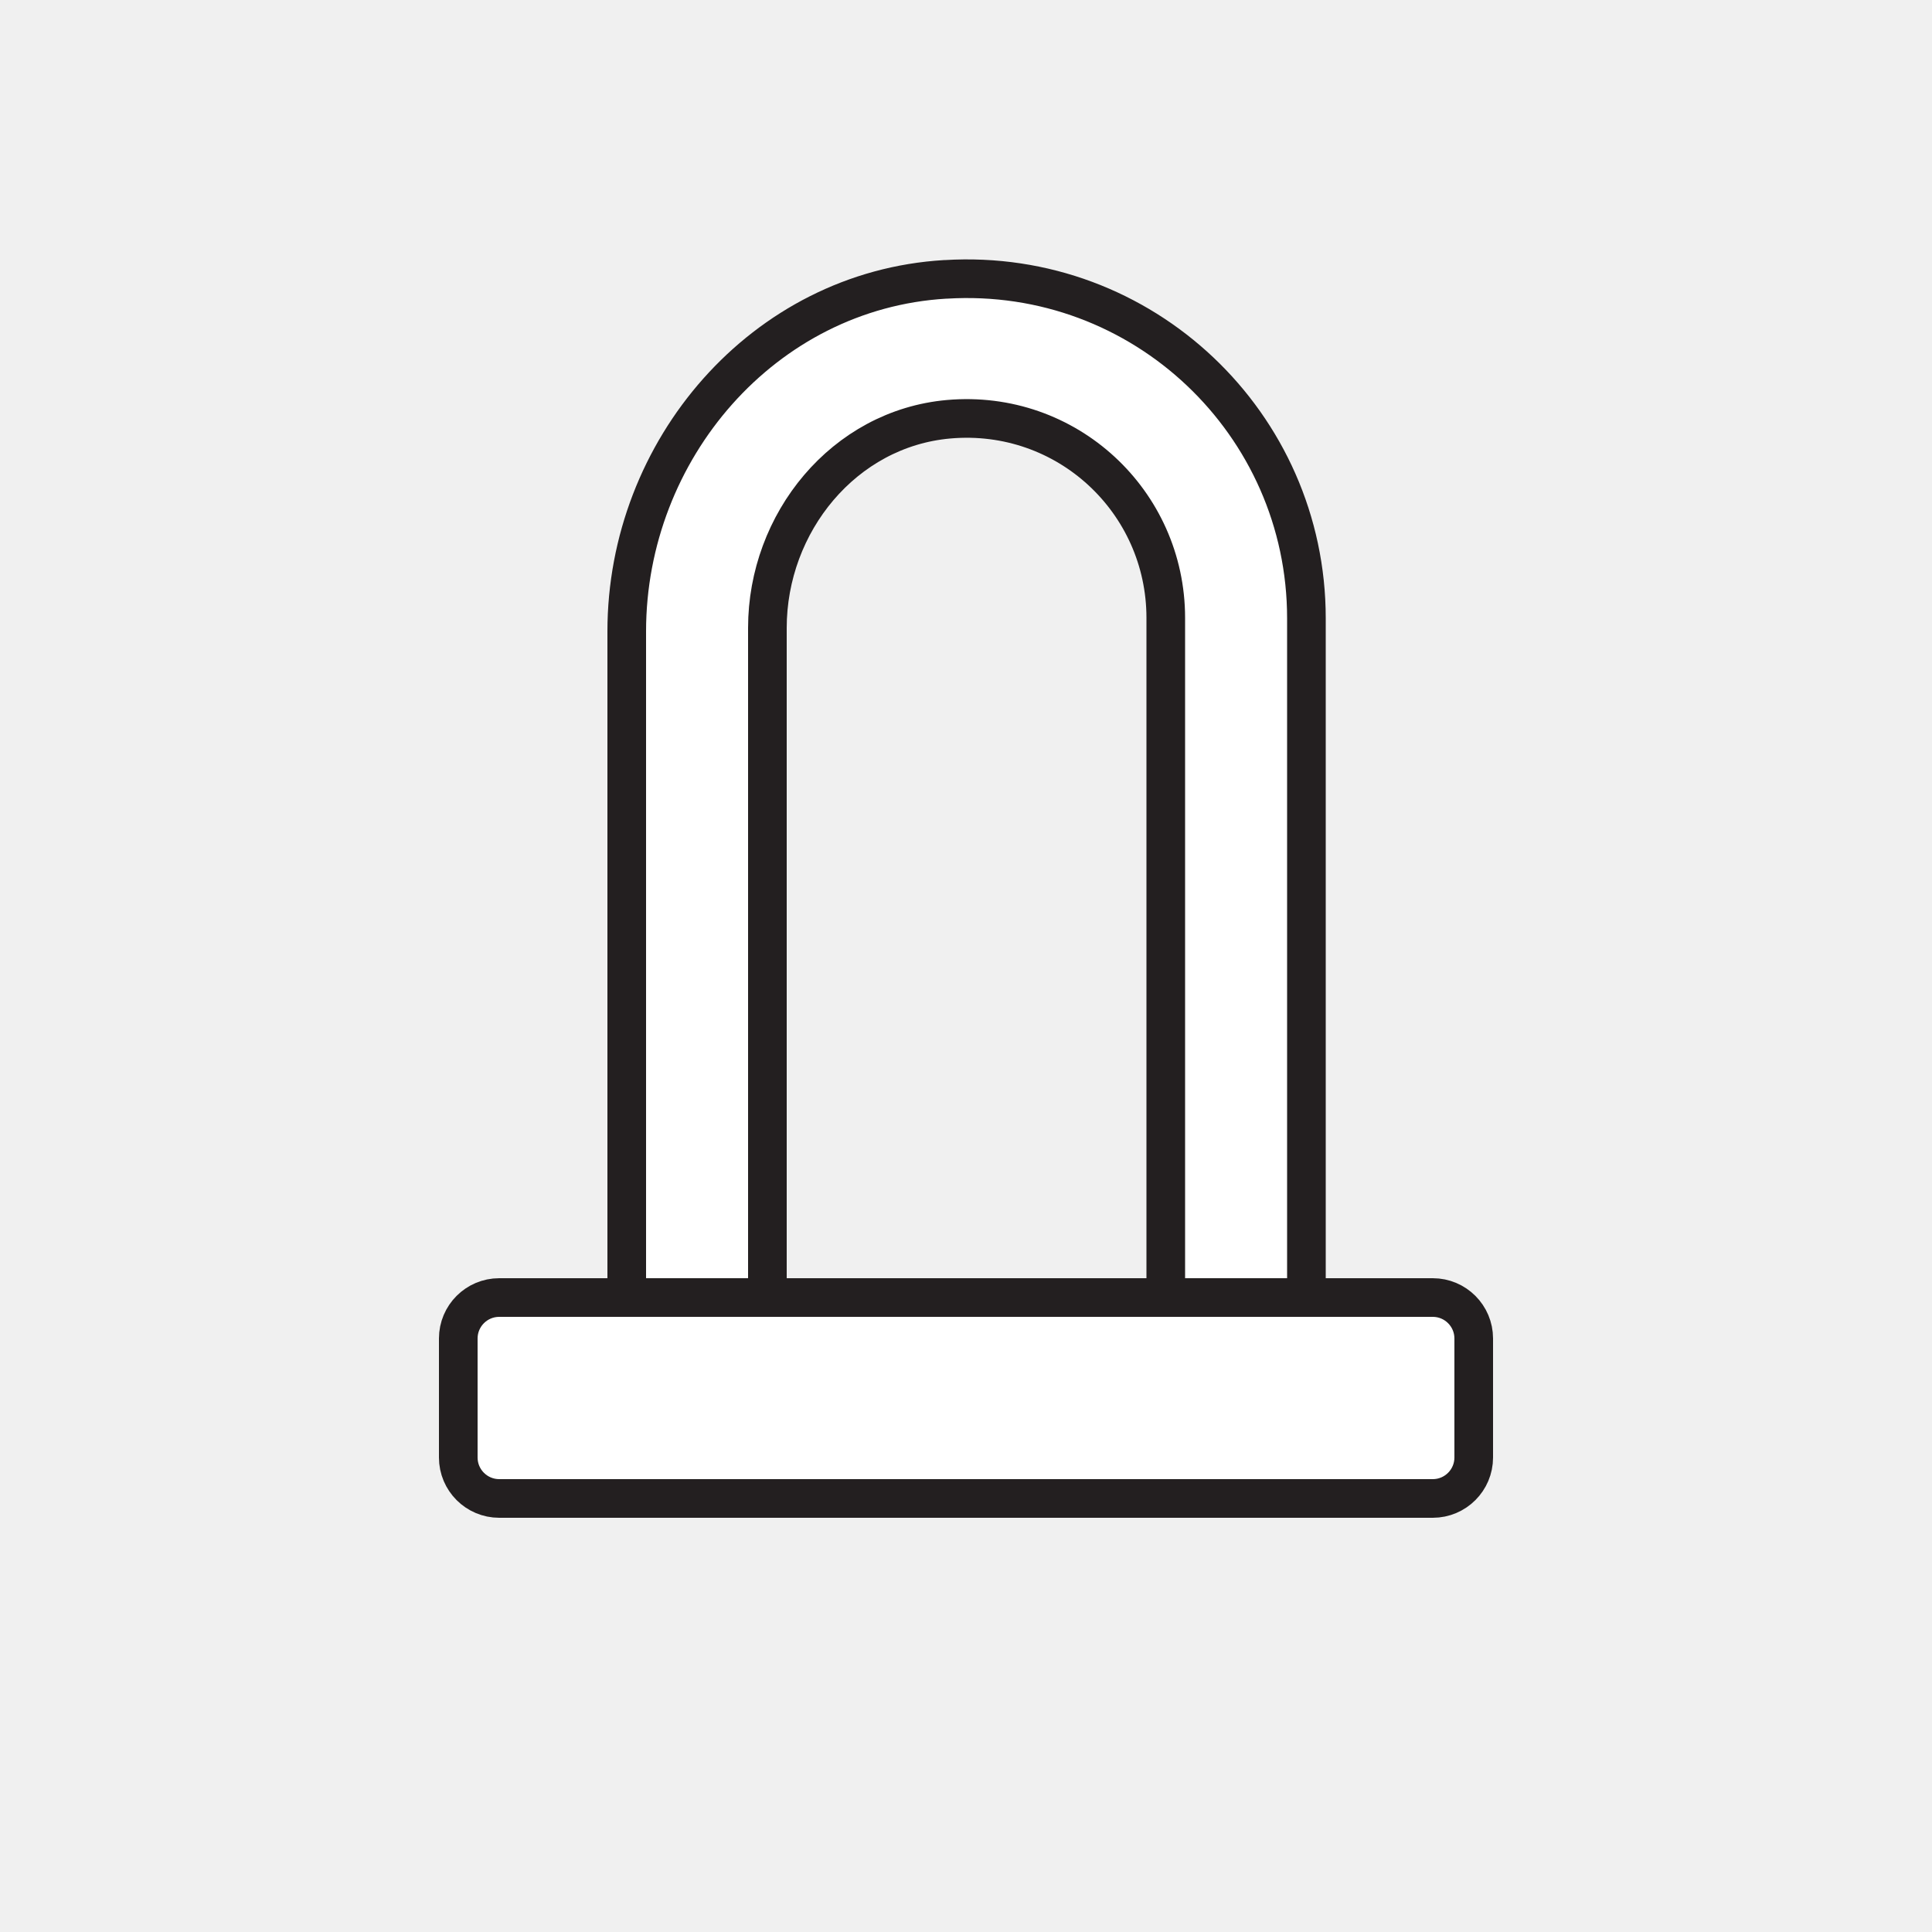
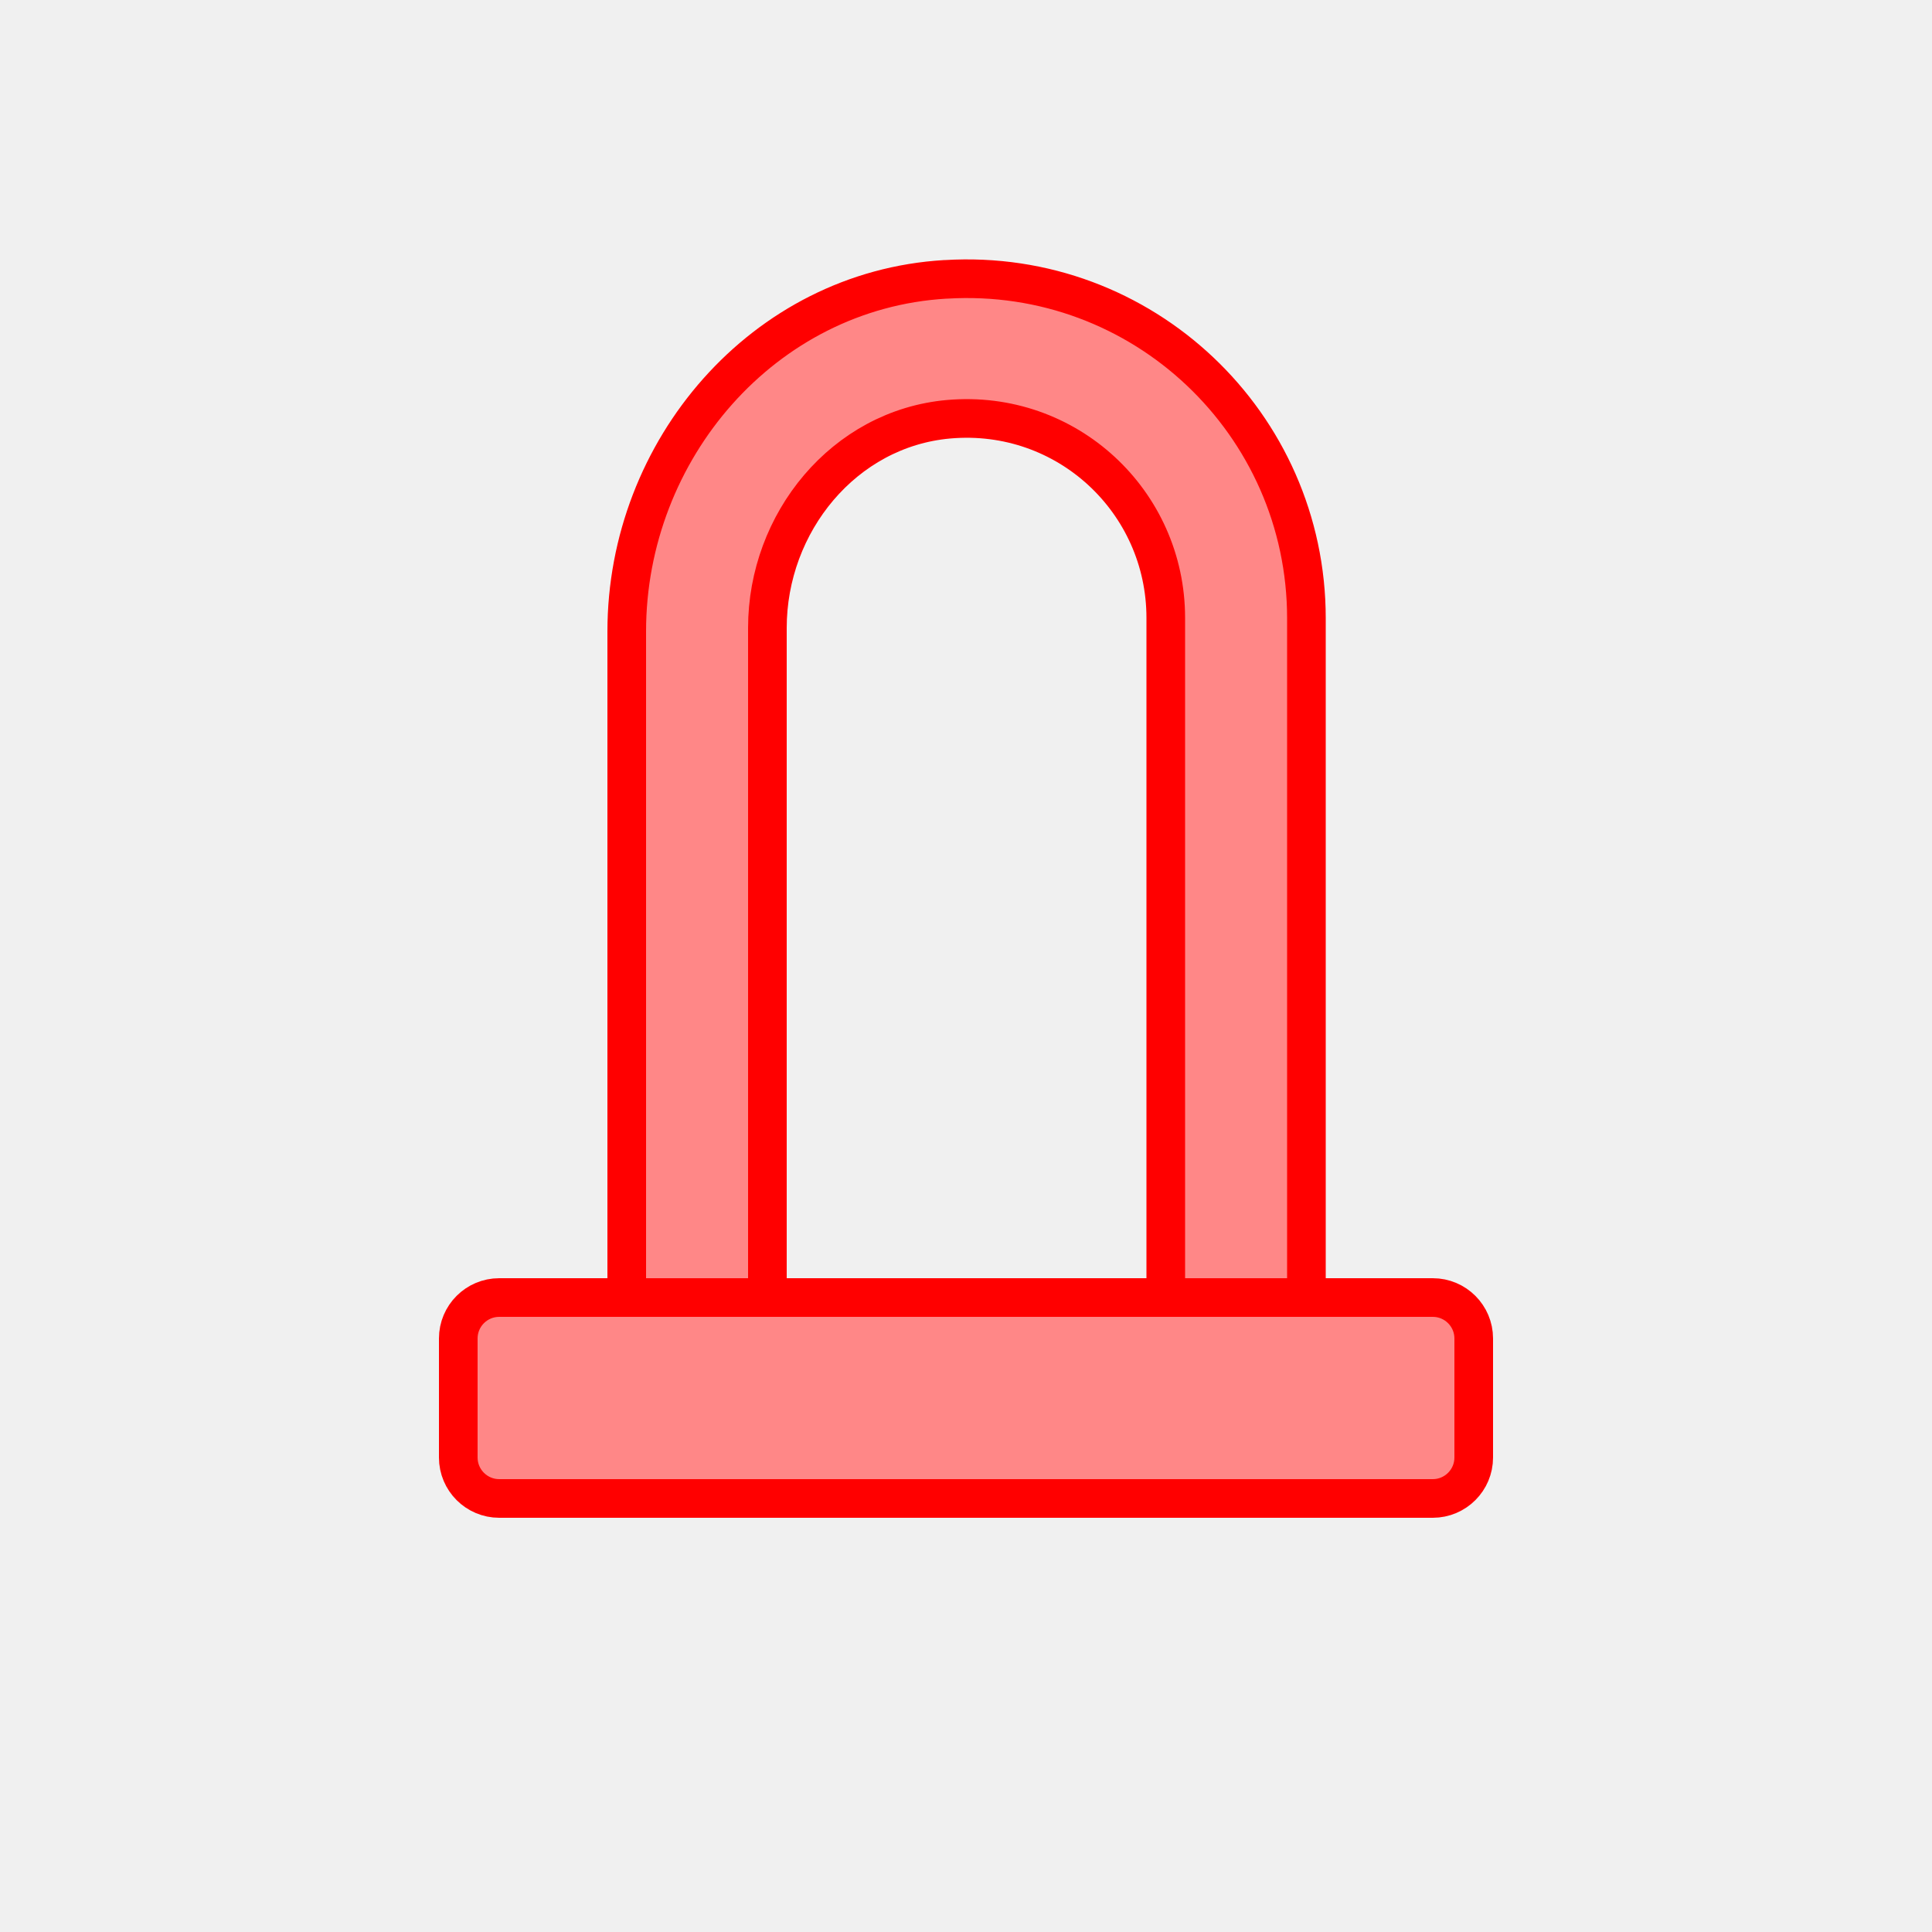
<svg xmlns="http://www.w3.org/2000/svg" id="Layer_1" data-name="Layer 1" viewBox="0 0 50 50">
  <defs>
    <style>
      .cls-1 {
-         fill: #fff;
-         stroke: #231f20;
+         fill: #ff8787;
+         stroke: #ff0000;
        stroke-linecap: round;
        stroke-linejoin: round;
      }
    </style>
  </defs>
  <rect class="cls-1" x="11.86" y="33.58" width="26.28" height="5.2" rx="1.06" ry="1.06" />
  <path class="cls-1" d="M24.46,7.23c-4.7.28-8.24,4.41-8.24,9.11v17.19s.02.05.05.05h3.54s.05-.02.05-.05v-17.28c0-2.72,1.98-5.16,4.69-5.4,3.06-.27,5.62,2.13,5.62,5.14v17.54s.02.05.05.05h3.54s.05-.02.05-.05V16c0-5.03-4.23-9.08-9.33-8.77Z" />
</svg>
